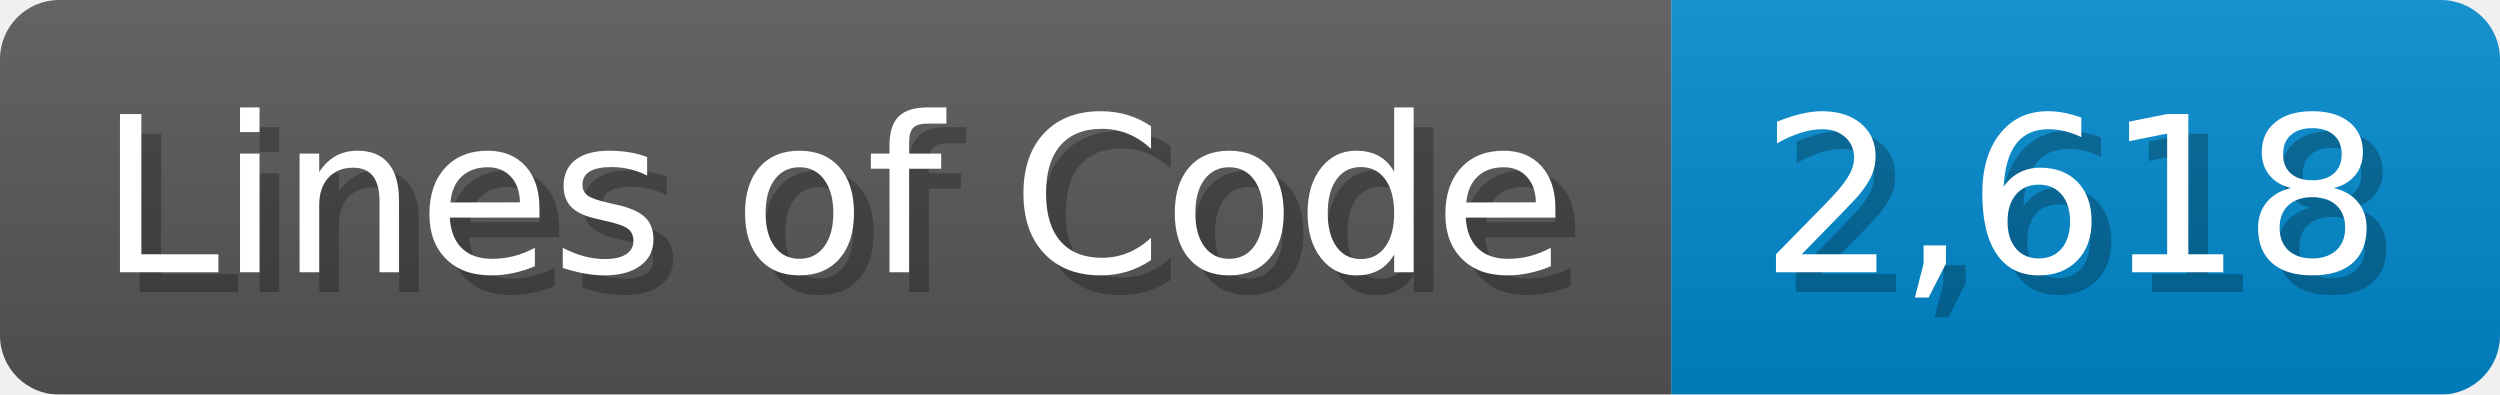
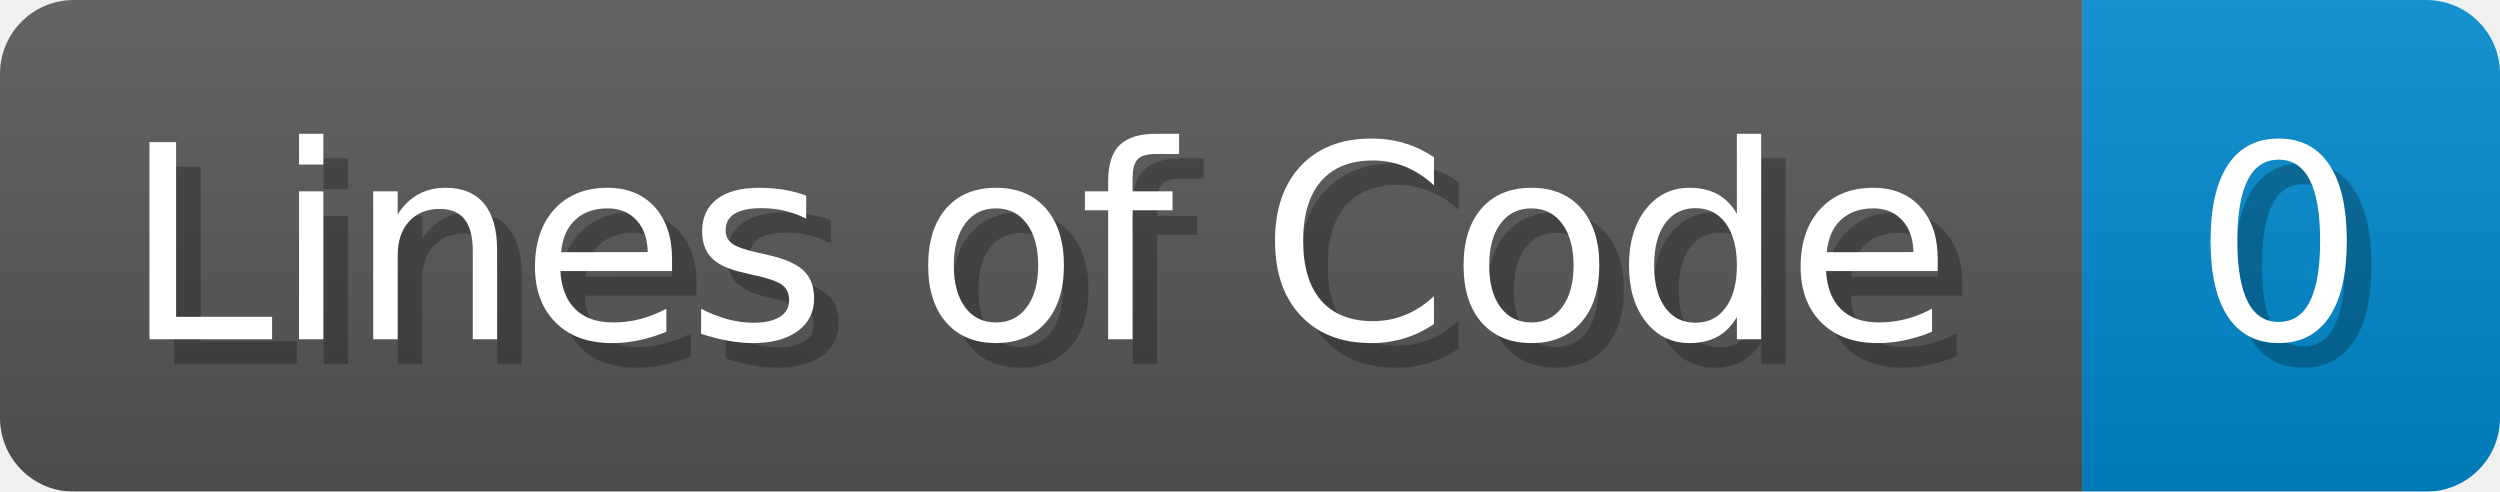
- <svg xmlns="http://www.w3.org/2000/svg" width="126.7" height="20" viewBox="0 0 1267 200">
+ <svg xmlns="http://www.w3.org/2000/svg" width="101.7" height="20" viewBox="0 0 1017 200">
  <linearGradient id="a" x2="0" y2="100%">
    <stop offset="0" stop-opacity=".1" stop-color="#EEE" />
    <stop offset="1" stop-opacity=".1" />
  </linearGradient>
  <mask id="m">
-     <rect width="1267" height="200" rx="30" fill="#FFF" />
+     <rect width="1017" height="200" rx="30" fill="#FFF" />
  </mask>
  <g mask="url(#m)">
    <rect width="847" height="200" fill="#555" />
-     <rect width="420" height="200" fill="#08C" x="847" />
-     <rect width="1267" height="200" fill="url(#a)" />
+     <rect width="170" height="200" fill="#08C" x="847" />
+     <rect width="1017" height="200" fill="url(#a)" />
  </g>
  <g fill="#fff" text-anchor="start" font-family="Verdana,DejaVu Sans,sans-serif" font-size="110">
    <text x="60" y="148" textLength="747" fill="#000" opacity="0.25">Lines of Code</text>
    <text x="50" y="138" textLength="747">Lines of Code</text>
-     <text x="902" y="148" textLength="320" fill="#000" opacity="0.25">2,618</text>
-     <text x="892" y="138" textLength="320">2,618</text>
+     <text x="902" y="148" textLength="70" fill="#000" opacity="0.25">0</text>
+     <text x="892" y="138" textLength="70">0</text>
  </g>
</svg>
